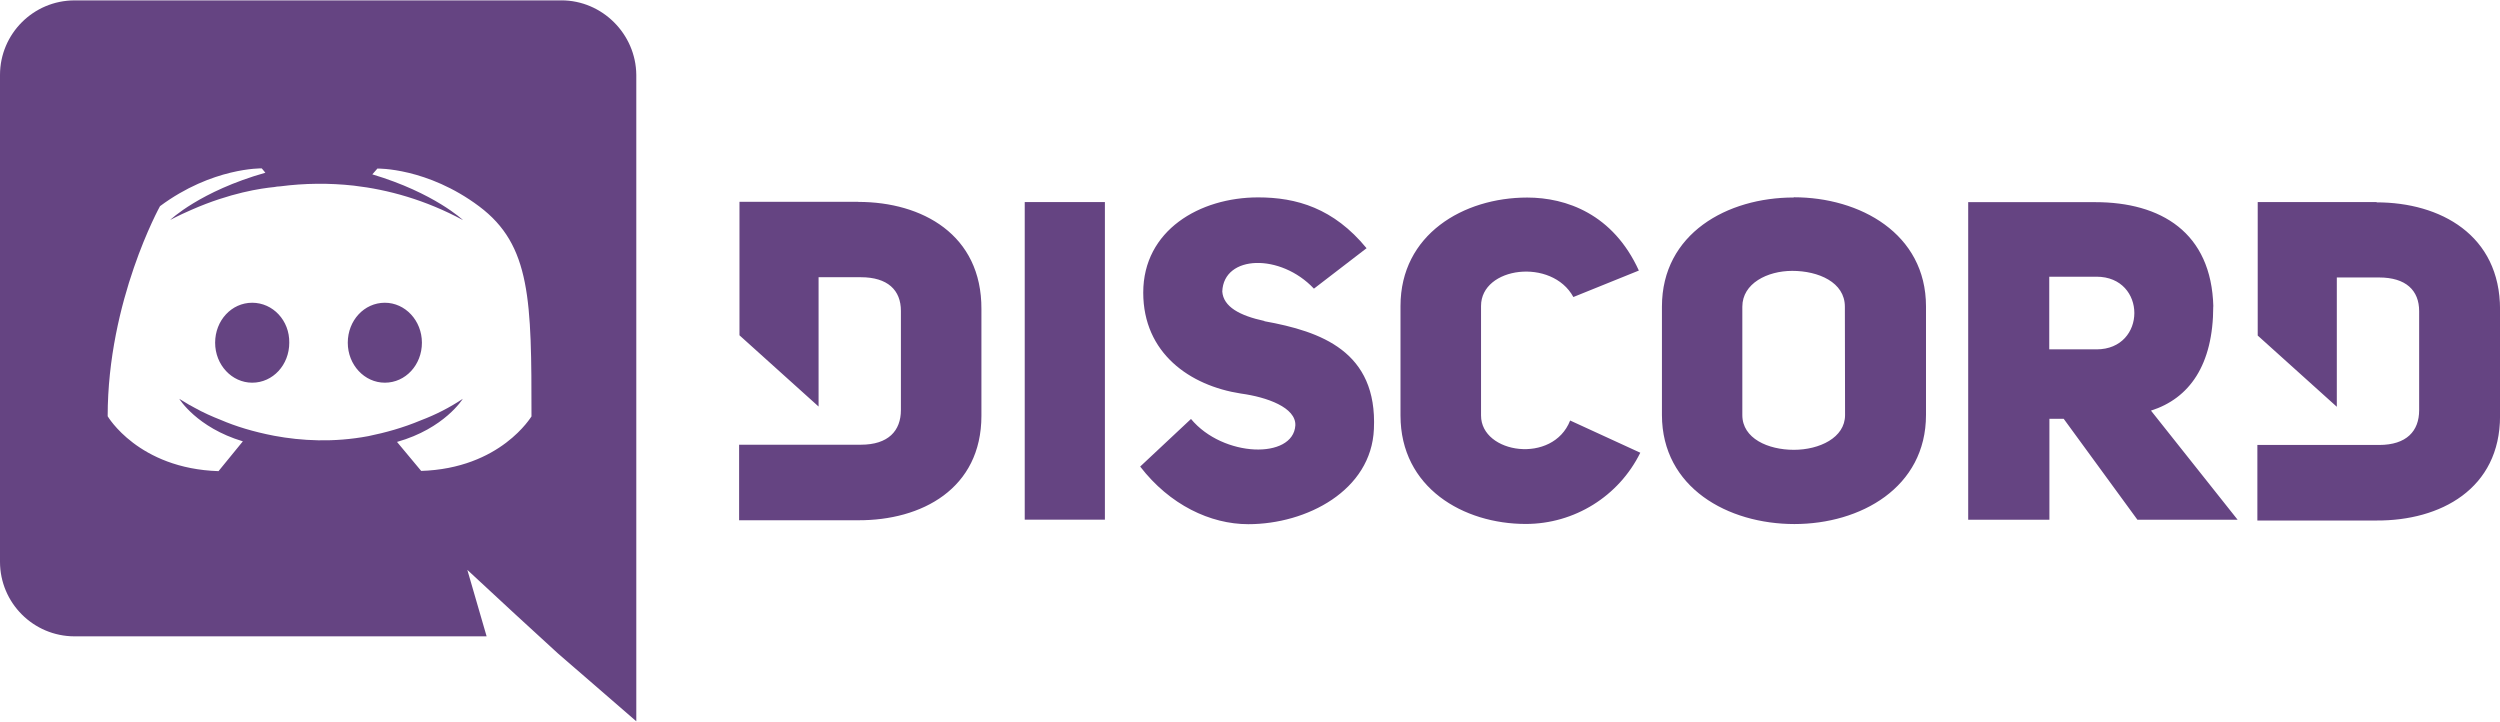
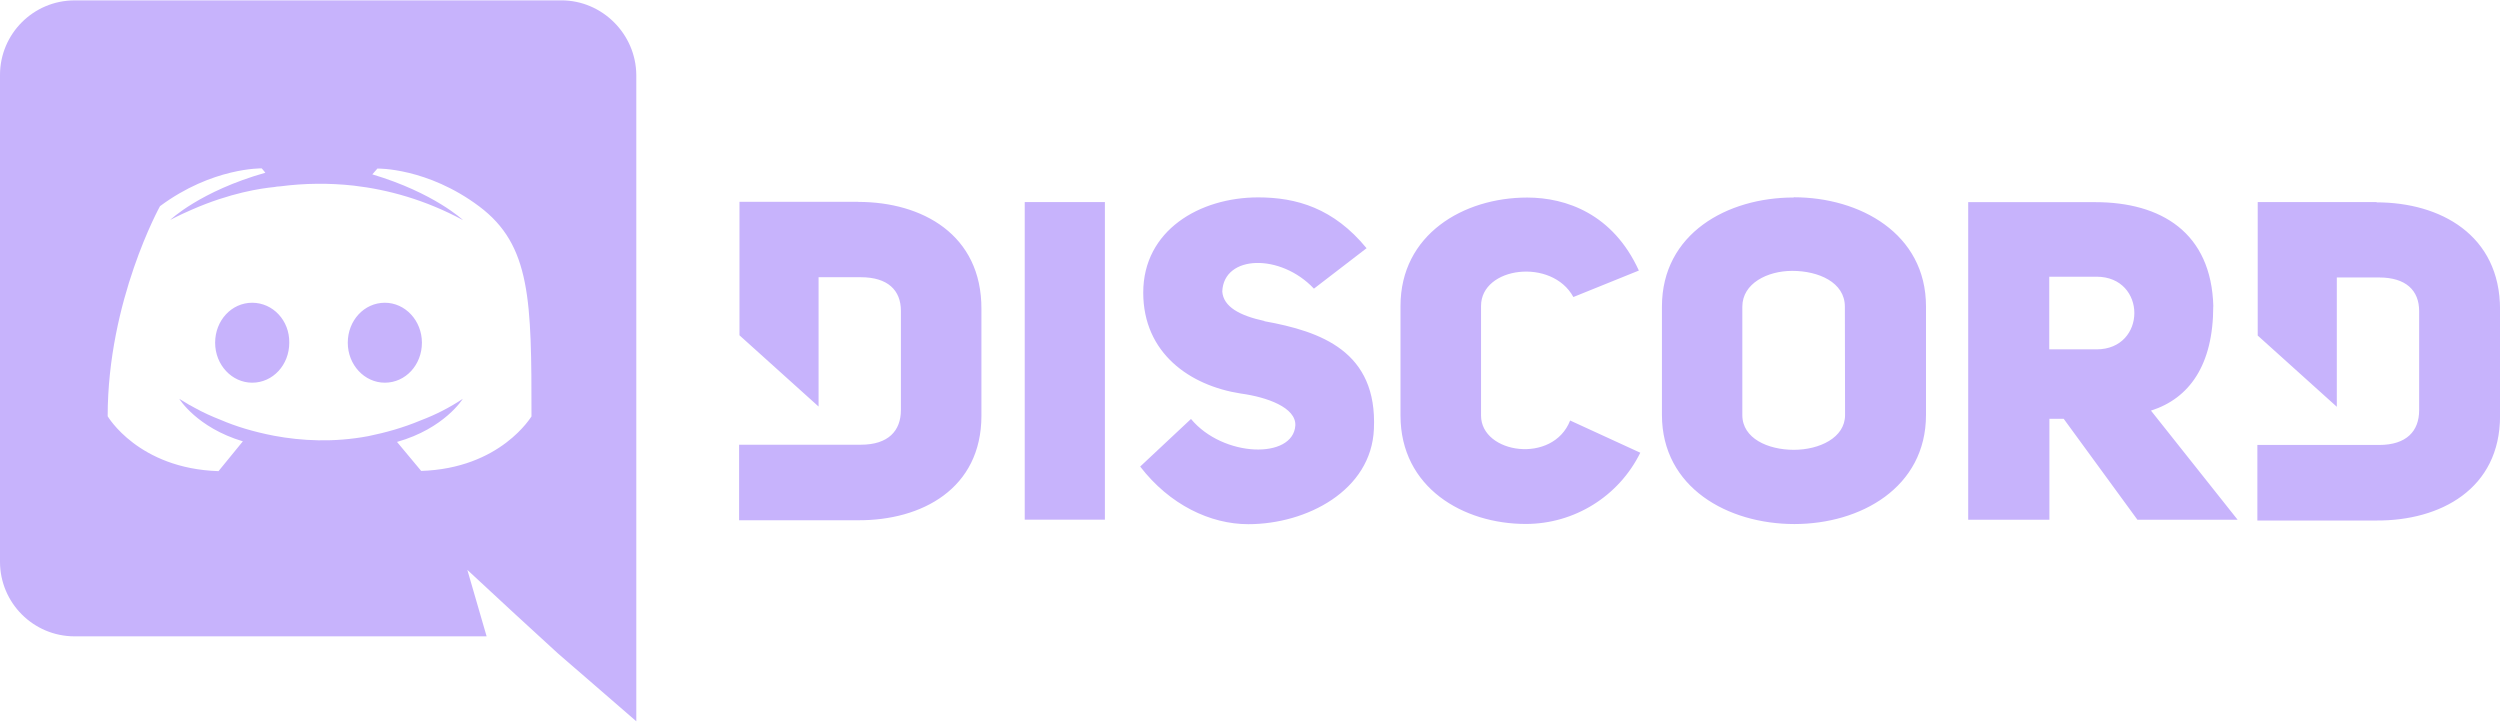
- <svg xmlns="http://www.w3.org/2000/svg" fill="#654482" height="31.8" preserveAspectRatio="xMidYMid meet" version="1" viewBox="4.9 14.1 110.2 31.8" width="110.2" zoomAndPan="magnify">
+ <svg xmlns="http://www.w3.org/2000/svg" fill="#C7B3FC" height="31.8" preserveAspectRatio="xMidYMid meet" version="1" viewBox="4.9 14.1 110.2 31.8" width="110.2" zoomAndPan="magnify">
  <g id="change1_1">
    <path d="m21.864 27.445c-0.913 0-1.634 0.785-1.634 1.762s0.737 1.762 1.634 1.762c0.913 0 1.634-0.785 1.634-1.762s-0.737-1.762-1.634-1.762zm-5.847 0c-0.913 0-1.634 0.785-1.634 1.762s0.737 1.762 1.634 1.762c0.913 0 1.634-0.785 1.634-1.762 0.016-0.977-0.72-1.762-1.634-1.762zm13.633-13.328h-21.466a3.29 3.29 0 0 0 -3.284 3.284v21.465a3.29 3.29 0 0 0 3.284 3.284h18.166l-0.85-2.93 2.05 1.9 1.938 1.778 3.46 2.996v-28.494c-0.016-1.8-1.5-3.284-3.3-3.284zm-6.183 20.743l-1.067-1.28c2.098-0.593 2.9-1.9 2.9-1.9a9.15 9.15 0 0 1 -1.842 0.945c-0.8 0.336-1.57 0.545-2.323 0.7-1.538 0.288-2.947 0.208-4.15-0.016-0.913-0.176-1.698-0.416-2.355-0.7-0.368-0.144-0.77-0.32-1.17-0.545-0.048-0.032-0.096-0.048-0.144-0.08-0.032-0.016-0.048-0.032-0.064-0.032l-0.45-0.272s0.77 1.265 2.803 1.874l-1.073 1.314c-3.54-0.112-4.886-2.42-4.886-2.42 0-5.1 2.307-9.26 2.307-9.26 2.307-1.714 4.485-1.666 4.485-1.666l0.16 0.192c-2.883 0.817-4.197 2.082-4.197 2.082s0.352-0.192 0.945-0.45c1.714-0.753 3.076-0.945 3.636-1 0.096-0.016 0.176-0.032 0.272-0.032a13.57 13.57 0 0 1 3.236 -0.032c1.522 0.176 3.156 0.625 4.822 1.522 0 0-1.265-1.2-4-2.018l0.224-0.256s2.195-0.048 4.485 1.666 2.307 4.15 2.307 9.26c0-0.016-1.346 2.3-4.886 2.403zm19.267-11.865h-5.238v5.885l3.487 3.14v-5.7h1.862c1.183 0 1.767 0.568 1.767 1.483v4.37c0 0.915-0.552 1.53-1.767 1.53h-5.365v3.33h5.238c2.808 0.016 5.443-1.388 5.443-4.607v-4.7c0.016-3.292-2.621-4.726-5.427-4.726zm27.45 9.42v-4.828c0-1.735 3.124-2.13 4.07-0.394l2.887-1.167c-1.136-2.493-3.203-3.218-4.922-3.218-2.808 0-5.585 1.625-5.585 4.78v4.828c0 3.187 2.777 4.78 5.522 4.78a5.63 5.63 0 0 0 5.048 -3.14l-3.092-1.42c-0.757 1.94-3.928 1.467-3.928-0.22zm-9.544-4.165c-1.1-0.237-1.814-0.63-1.862-1.3 0.063-1.625 2.572-1.688 4.04-0.126l2.32-1.783c-1.45-1.767-3.092-2.24-4.78-2.24-2.572 0-5.064 1.45-5.064 4.197 0 2.666 2.05 4.102 4.307 4.45 1.152 0.158 2.43 0.615 2.398 1.404-0.095 1.5-3.187 1.42-4.6-0.284l-2.24 2.098c1.3 1.688 3.092 2.54 4.765 2.54 2.572 0 5.427-1.483 5.538-4.197 0.158-3.424-2.335-4.3-4.828-4.75zm-10.57 8.756h3.534v-14h-3.534zm59.588-14h-5.238v5.885l3.487 3.14v-5.7h1.862c1.183 0 1.767 0.568 1.767 1.483v4.37c0 0.915-0.552 1.53-1.767 1.53h-5.364v3.33h5.254c2.808 0.016 5.443-1.388 5.443-4.607v-4.7c0-3.282-2.635-4.717-5.443-4.717zm-25.7-0.2c-2.903 0-5.8 1.578-5.8 4.812v4.78c0.008 3.202 2.91 4.802 5.84 4.802 2.903 0 5.8-1.6 5.8-4.812v-4.78c0-3.218-2.92-4.812-5.822-4.812zm2.272 9.592c0 1-1.136 1.53-2.256 1.53-1.136 0-2.272-0.5-2.272-1.53v-4.78c0-1.025 1.104-1.578 2.2-1.578 1.152 0 2.32 0.5 2.32 1.578zm16.234-4.78c-0.08-3.282-2.32-4.607-5.206-4.607h-5.6v14h3.58v-4.45h0.63l3.25 4.45h4.417l-3.82-4.811c1.688-0.536 2.745-2.004 2.745-4.6zm-5.15 1.882h-2.083v-3.203h2.083c2.224 0 2.224 3.203 0 3.203z" fill="inherit" />
  </g>
</svg>
